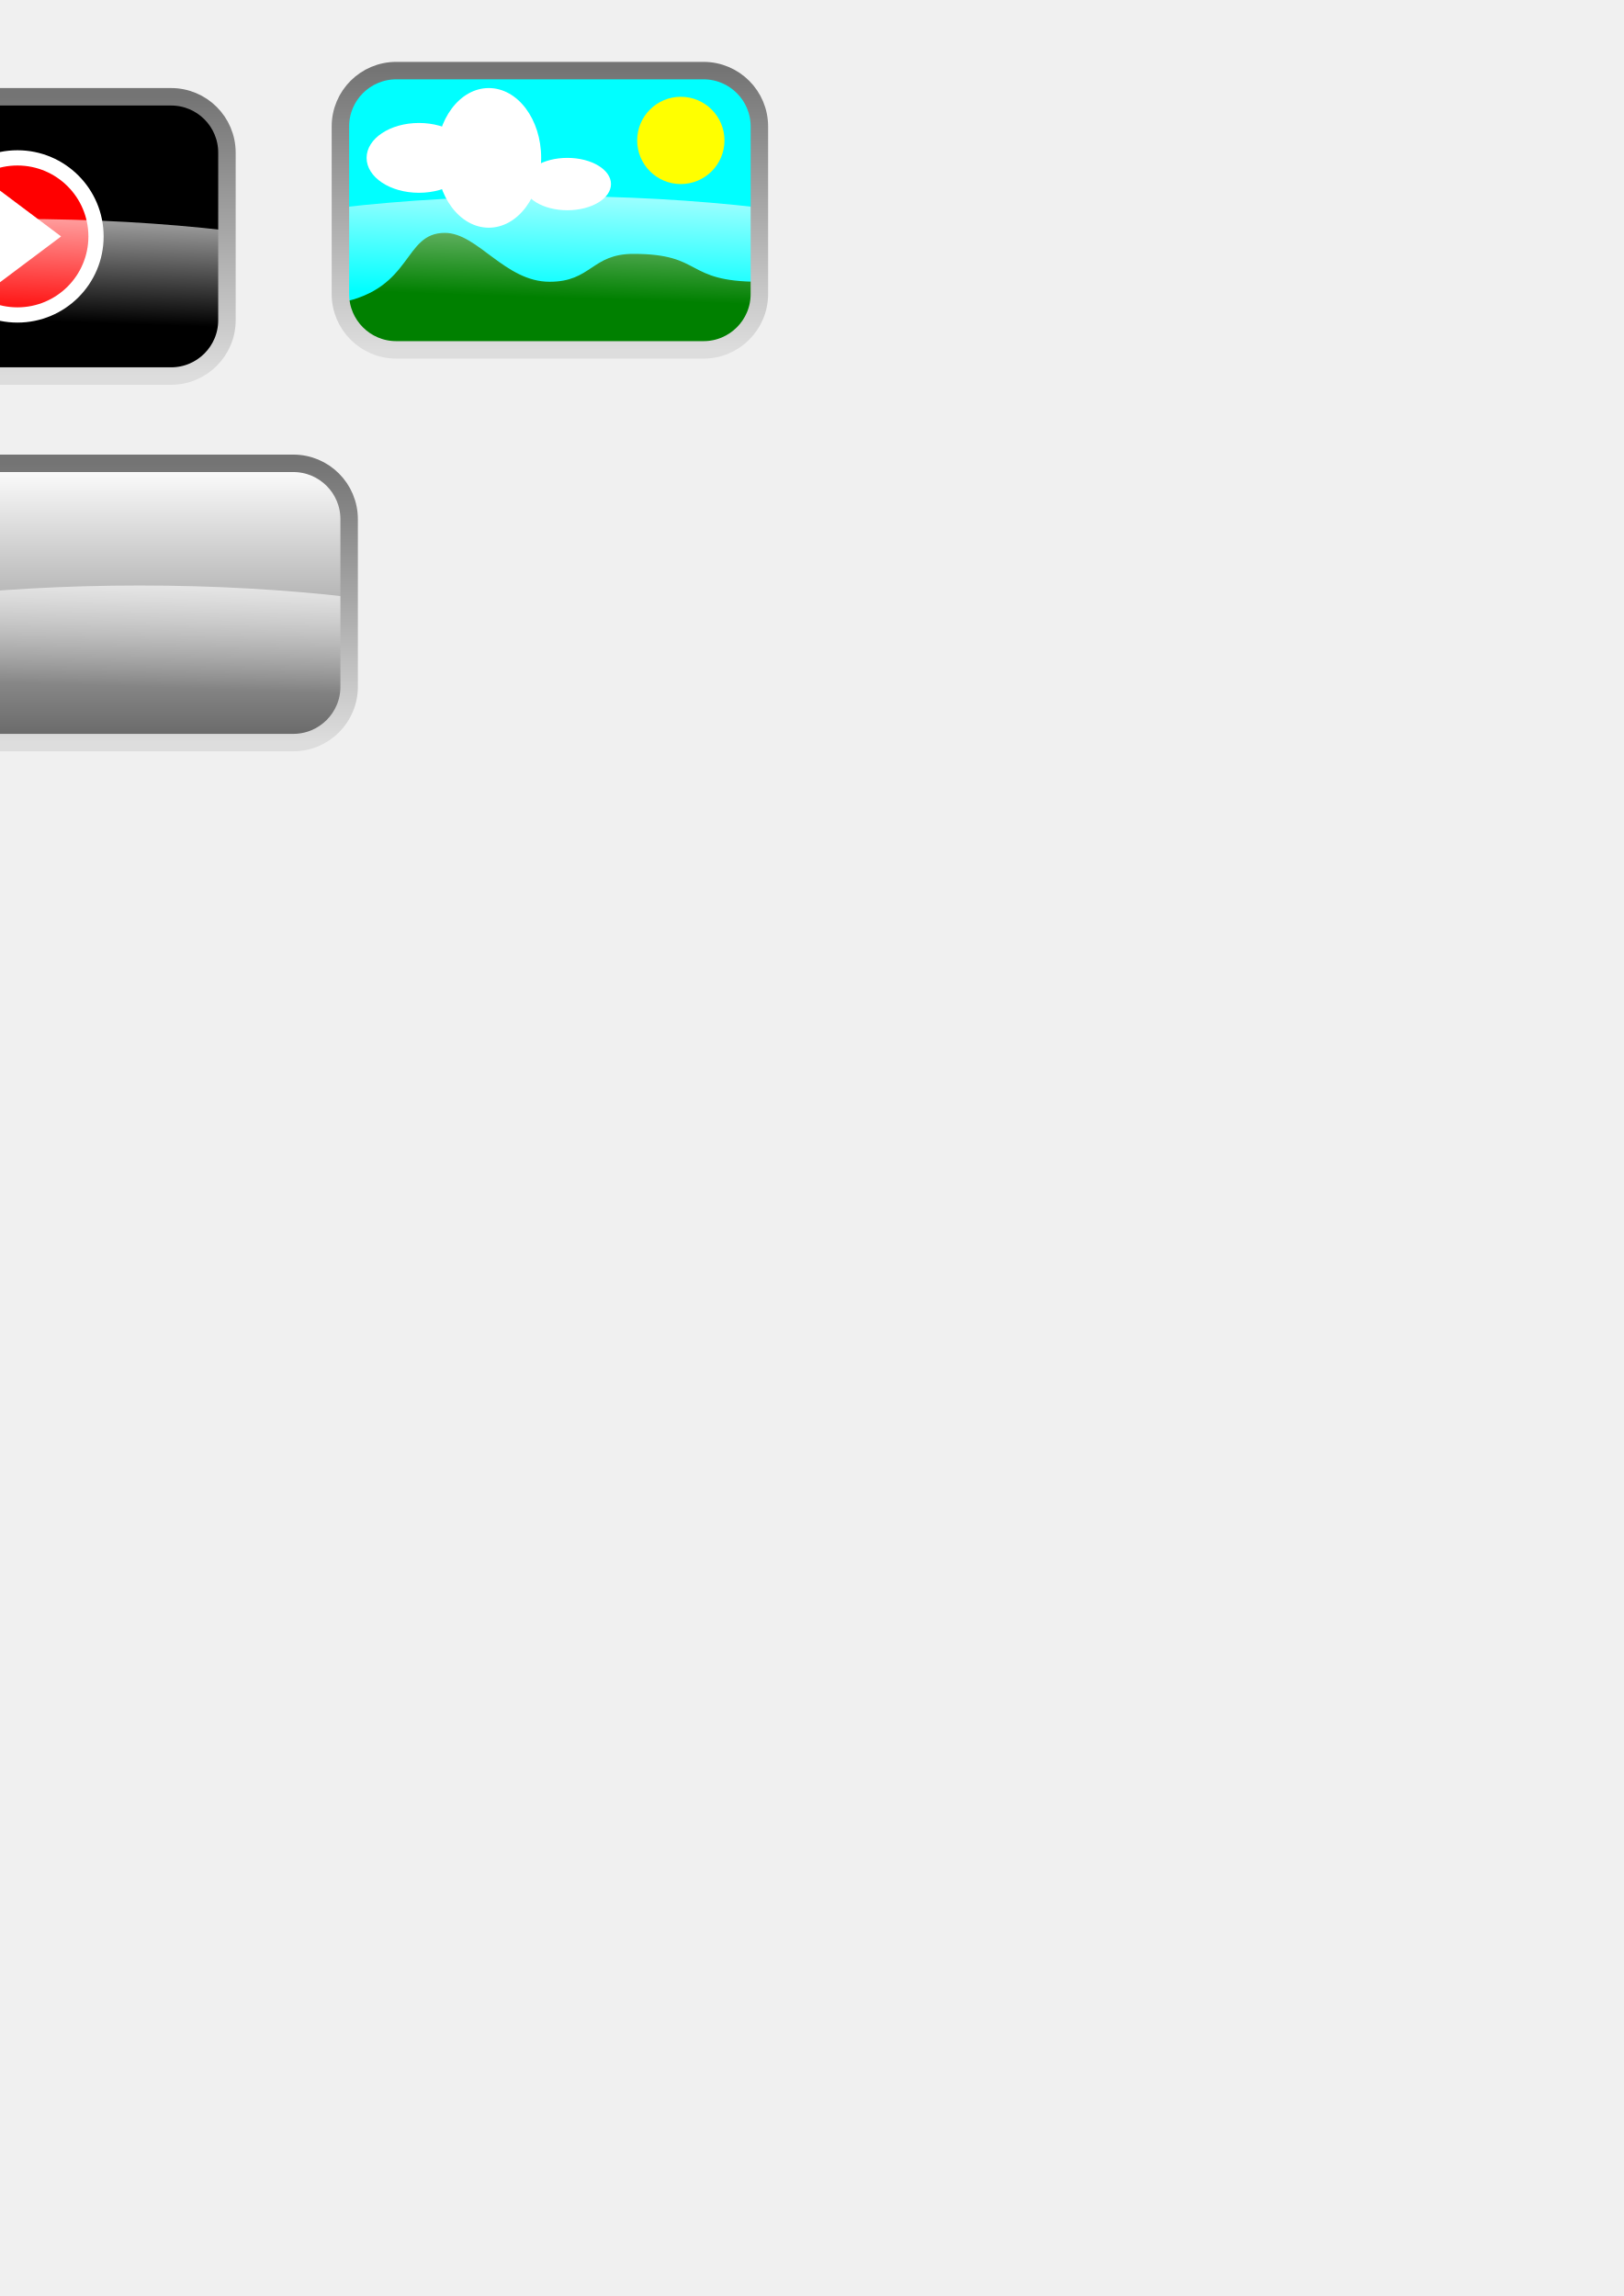
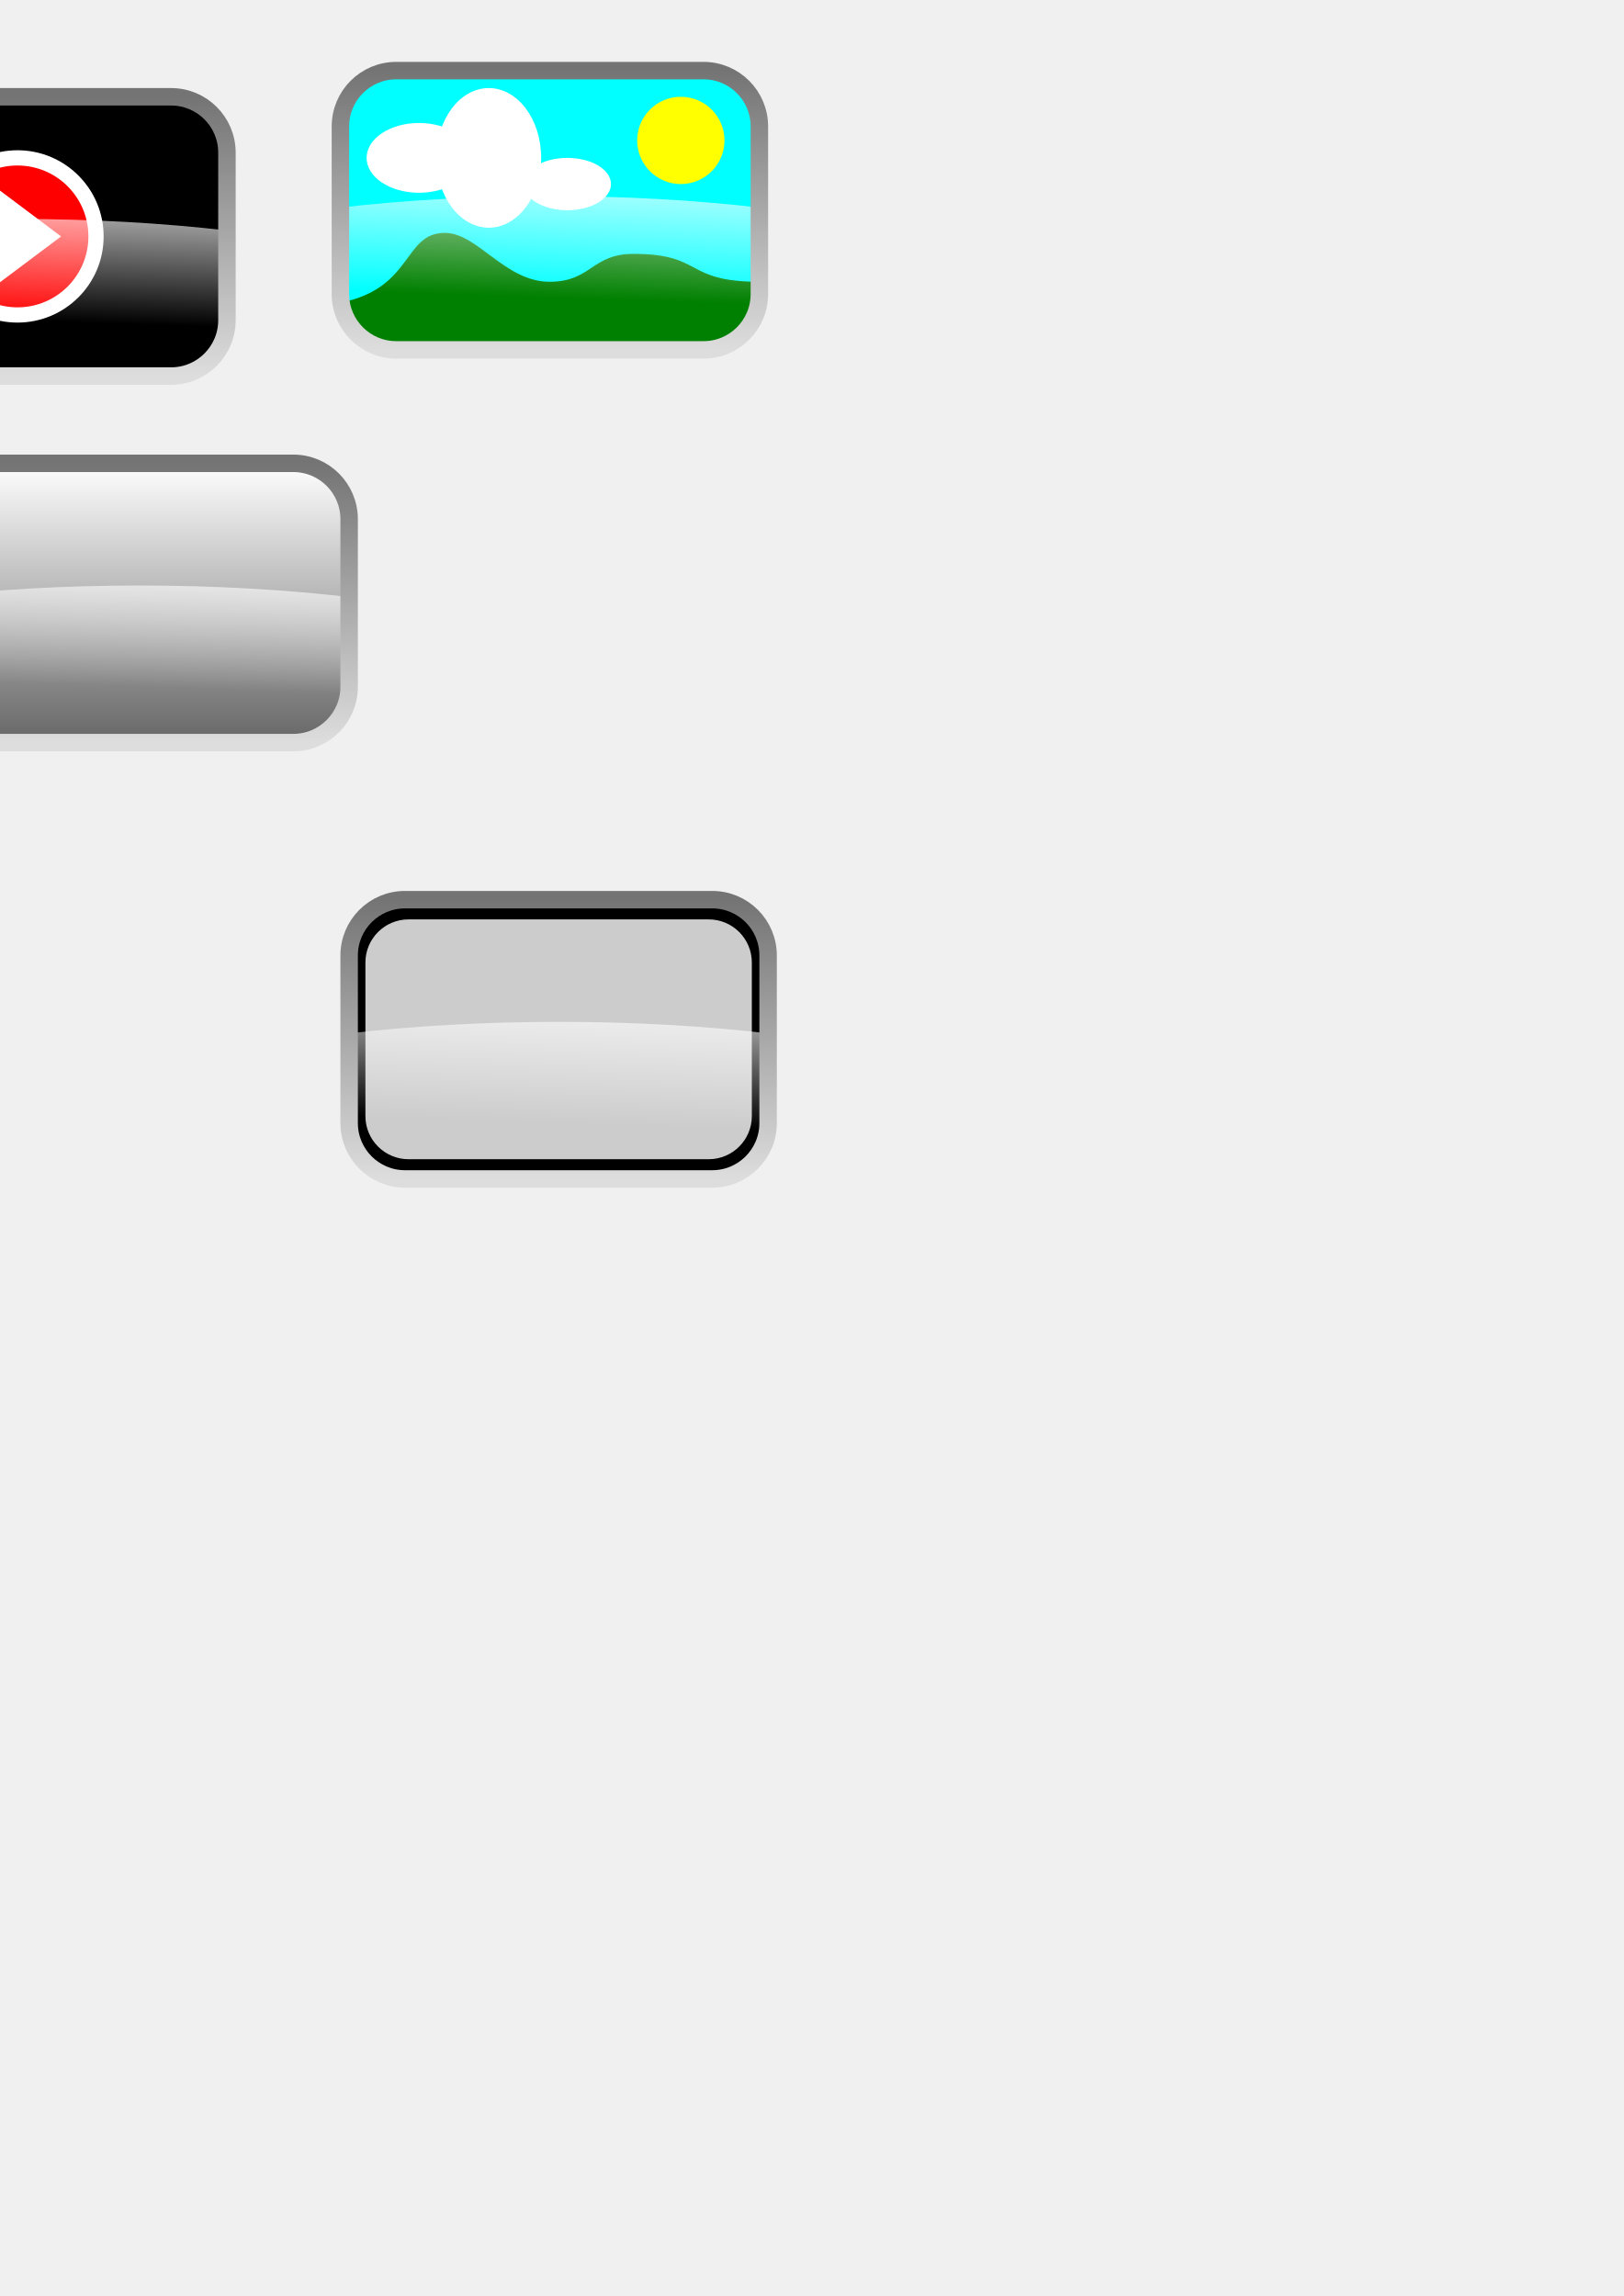
<svg xmlns="http://www.w3.org/2000/svg" xmlns:xlink="http://www.w3.org/1999/xlink" width="744.094" height="1052.362" id="svg2" version="1.1">
  <defs id="defs4">
    <linearGradient id="linearGradient4316">
      <stop style="stop-color:#e6e6e6;stop-opacity:1;" offset="0" id="stop4318" />
      <stop style="stop-color:#ffffff;stop-opacity:1;" offset="1" id="stop4320" />
    </linearGradient>
    <linearGradient id="linearGradient3823">
      <stop id="stop3825" offset="0" style="stop-color:#747474;stop-opacity:1;" />
      <stop id="stop3827" offset="1" style="stop-color:#dddddd;stop-opacity:1;" />
    </linearGradient>
    <linearGradient id="linearGradient3815">
      <stop style="stop-color:#000000;stop-opacity:1;" offset="0" id="stop3817" />
      <stop style="stop-color:#000000;stop-opacity:0;" offset="1" id="stop3819" />
    </linearGradient>
    <linearGradient id="linearGradient3807">
      <stop style="stop-color:#666666;stop-opacity:1;" offset="0" id="stop3809" />
      <stop style="stop-color:#ffffff;stop-opacity:1;" offset="1" id="stop3811" />
    </linearGradient>
    <linearGradient id="linearGradient3930">
      <stop style="stop-color:#ffffff;stop-opacity:0.625;" offset="0" id="stop3932" />
      <stop style="stop-color:#ffffff;stop-opacity:0;" offset="1" id="stop3934" />
    </linearGradient>
    <linearGradient xlink:href="#linearGradient3930" id="linearGradient3936" x1="234.046" y1="226.86" x2="234.046" y2="306.86" gradientUnits="userSpaceOnUse" />
    <linearGradient xlink:href="#linearGradient3930" id="linearGradient3965" gradientUnits="userSpaceOnUse" x1="234.046" y1="226.86" x2="234.046" y2="306.86" gradientTransform="translate(-74.04558,-22.498)" />
    <linearGradient xlink:href="#linearGradient3930" id="linearGradient3968" gradientUnits="userSpaceOnUse" gradientTransform="translate(-226.0456,-128.0108)" x1="234.046" y1="226.86" x2="232.452" y2="274.873" />
    <linearGradient xlink:href="#linearGradient3930-2" id="linearGradient3968-6" gradientUnits="userSpaceOnUse" gradientTransform="translate(-154.0456,-32.01081)" x1="234.046" y1="226.86" x2="232.452" y2="274.873" />
    <linearGradient id="linearGradient3930-2">
      <stop style="stop-color:#ffffff;stop-opacity:0.625;" offset="0" id="stop3932-1" />
      <stop style="stop-color:#ffffff;stop-opacity:0;" offset="1" id="stop3934-5" />
    </linearGradient>
    <linearGradient y2="274.873" x2="232.452" y1="226.86" x1="234.046" gradientTransform="translate(125.9544,-22.5108)" gradientUnits="userSpaceOnUse" id="linearGradient3985" xlink:href="#linearGradient3930-2" />
    <linearGradient xlink:href="#linearGradient3807" id="linearGradient3813" x1="64" y1="340.362" x2="64" y2="212.362" gradientUnits="userSpaceOnUse" />
    <linearGradient xlink:href="#linearGradient3823" id="linearGradient3821" x1="56" y1="212.362" x2="56" y2="340.362" gradientUnits="userSpaceOnUse" />
    <linearGradient xlink:href="#linearGradient3930-9" id="linearGradient3968-3" gradientUnits="userSpaceOnUse" gradientTransform="translate(-226.0456,-128.0108)" x1="234.046" y1="226.86" x2="232.452" y2="274.873" />
    <linearGradient id="linearGradient3930-9">
      <stop style="stop-color:#ffffff;stop-opacity:0.625;" offset="0" id="stop3932-7" />
      <stop style="stop-color:#ffffff;stop-opacity:0;" offset="1" id="stop3934-1" />
    </linearGradient>
    <linearGradient y2="274.873" x2="232.452" y1="226.86" x1="234.046" gradientTransform="translate(-170.0456,39.98919)" gradientUnits="userSpaceOnUse" id="linearGradient3844" xlink:href="#linearGradient3930-9" />
    <linearGradient xlink:href="#linearGradient3823-9" id="linearGradient3821-3" x1="56" y1="212.362" x2="56" y2="340.362" gradientUnits="userSpaceOnUse" />
    <linearGradient id="linearGradient3823-9">
      <stop id="stop3825-9" offset="0" style="stop-color:#747474;stop-opacity:1;" />
      <stop id="stop3827-2" offset="1" style="stop-color:#dddddd;stop-opacity:1;" />
    </linearGradient>
    <linearGradient xlink:href="#linearGradient3823-0" id="linearGradient3821-9" x1="56" y1="212.362" x2="56" y2="340.362" gradientUnits="userSpaceOnUse" />
    <linearGradient id="linearGradient3823-0">
      <stop id="stop3825-5" offset="0" style="stop-color:#747474;stop-opacity:1;" />
      <stop id="stop3827-26" offset="1" style="stop-color:#dddddd;stop-opacity:1;" />
    </linearGradient>
    <linearGradient gradientTransform="translate(-56,-168)" y2="340.362" x2="56" y1="212.362" x1="56" gradientUnits="userSpaceOnUse" id="linearGradient3928" xlink:href="#linearGradient3823-0" />
    <linearGradient id="linearGradient3823-3">
      <stop id="stop3825-6" offset="0" style="stop-color:#747474;stop-opacity:1;" />
      <stop id="stop3827-7" offset="1" style="stop-color:#dddddd;stop-opacity:1;" />
    </linearGradient>
    <linearGradient id="linearGradient3930-9-1">
      <stop style="stop-color:#ffffff;stop-opacity:0.625;" offset="0" id="stop3932-7-8" />
      <stop style="stop-color:#ffffff;stop-opacity:0;" offset="1" id="stop3934-1-3" />
    </linearGradient>
    <linearGradient xlink:href="#linearGradient3807-0" id="linearGradient3813-5" x1="64" y1="340.362" x2="64" y2="212.362" gradientUnits="userSpaceOnUse" />
    <linearGradient id="linearGradient3807-0">
      <stop style="stop-color:#666666;stop-opacity:1;" offset="0" id="stop3809-3" />
      <stop style="stop-color:#ffffff;stop-opacity:1;" offset="1" id="stop3811-5" />
    </linearGradient>
    <linearGradient id="linearGradient3823-8">
      <stop id="stop3825-4" offset="0" style="stop-color:#747474;stop-opacity:1;" />
      <stop id="stop3827-4" offset="1" style="stop-color:#dddddd;stop-opacity:1;" />
    </linearGradient>
    <linearGradient id="linearGradient3930-9-0">
      <stop style="stop-color:#ffffff;stop-opacity:0.625;" offset="0" id="stop3932-7-6" />
      <stop style="stop-color:#ffffff;stop-opacity:0;" offset="1" id="stop3934-1-6" />
    </linearGradient>
    <linearGradient xlink:href="#linearGradient3807-2" id="linearGradient3813-7" x1="64" y1="340.362" x2="64" y2="212.362" gradientUnits="userSpaceOnUse" />
    <linearGradient id="linearGradient3807-2">
      <stop style="stop-color:#666666;stop-opacity:1;" offset="0" id="stop3809-1" />
      <stop style="stop-color:#ffffff;stop-opacity:1;" offset="1" id="stop3811-55" />
    </linearGradient>
    <linearGradient xlink:href="#linearGradient3807-2" id="linearGradient4179" gradientUnits="userSpaceOnUse" gradientTransform="translate(-288,-24)" x1="64" y1="340.362" x2="64" y2="212.362" />
    <linearGradient xlink:href="#linearGradient3930-9-0" id="linearGradient4181" gradientUnits="userSpaceOnUse" gradientTransform="translate(-458.0456,15.98919)" x1="234.046" y1="226.86" x2="232.452" y2="274.873" />
    <linearGradient xlink:href="#linearGradient3823-8" id="linearGradient4183" gradientUnits="userSpaceOnUse" gradientTransform="translate(-288,-24)" x1="56" y1="212.362" x2="56" y2="340.362" />
    <linearGradient xlink:href="#linearGradient3807-0" id="linearGradient4232" gradientUnits="userSpaceOnUse" gradientTransform="translate(-352,72.00001)" x1="64" y1="340.362" x2="64" y2="212.362" />
    <linearGradient xlink:href="#linearGradient3930-9-1" id="linearGradient4234" gradientUnits="userSpaceOnUse" gradientTransform="translate(-522.0456,111.9892)" x1="234.046" y1="226.86" x2="232.452" y2="274.873" />
    <linearGradient xlink:href="#linearGradient3823-3" id="linearGradient4236" gradientUnits="userSpaceOnUse" gradientTransform="translate(-104,162.7188)" x1="56" y1="212.362" x2="56" y2="340.362" />
    <linearGradient xlink:href="#linearGradient3930-2" id="linearGradient4244" gradientUnits="userSpaceOnUse" gradientTransform="translate(125.9544,-22.5108)" x1="234.046" y1="226.86" x2="232.452" y2="274.873" />
    <linearGradient xlink:href="#linearGradient3823-9" id="linearGradient4246" gradientUnits="userSpaceOnUse" gradientTransform="translate(264,-152)" x1="56" y1="212.362" x2="56" y2="340.362" />
    <linearGradient xlink:href="#linearGradient3807-9" id="linearGradient3813-2" x1="64" y1="340.362" x2="64" y2="212.362" gradientUnits="userSpaceOnUse" />
    <linearGradient id="linearGradient3807-9">
      <stop style="stop-color:#666666;stop-opacity:1;" offset="0" id="stop3809-6" />
      <stop style="stop-color:#ffffff;stop-opacity:1;" offset="1" id="stop3811-1" />
    </linearGradient>
    <linearGradient y2="274.873" x2="232.452" y1="226.86" x1="234.046" gradientTransform="translate(-170.0456,39.98919)" gradientUnits="userSpaceOnUse" id="linearGradient3844-5" xlink:href="#linearGradient3930-9-6" />
    <linearGradient id="linearGradient3930-9-6">
      <stop style="stop-color:#ffffff;stop-opacity:0.625;" offset="0" id="stop3932-7-9" />
      <stop style="stop-color:#ffffff;stop-opacity:0;" offset="1" id="stop3934-1-1" />
    </linearGradient>
    <linearGradient xlink:href="#linearGradient3823-32" id="linearGradient3821-2" x1="56" y1="212.362" x2="56" y2="340.362" gradientUnits="userSpaceOnUse" />
    <linearGradient id="linearGradient3823-32">
      <stop id="stop3825-2" offset="0" style="stop-color:#747474;stop-opacity:1;" />
      <stop id="stop3827-6" offset="1" style="stop-color:#dddddd;stop-opacity:1;" />
    </linearGradient>
    <linearGradient xlink:href="#linearGradient4316" id="linearGradient4322" x1="-80" y1="460.362" x2="-80" y2="404.362" gradientUnits="userSpaceOnUse" />
    <linearGradient xlink:href="#linearGradient4316" id="linearGradient4330" gradientUnits="userSpaceOnUse" x1="-80" y1="460.362" x2="-80" y2="404.362" />
    <linearGradient xlink:href="#linearGradient4316-7" id="linearGradient4330-8" gradientUnits="userSpaceOnUse" x1="-80" y1="460.362" x2="-80" y2="404.362" />
    <linearGradient id="linearGradient4316-7">
      <stop style="stop-color:#e6e6e6;stop-opacity:1;" offset="0" id="stop4318-1" />
      <stop style="stop-color:#ffffff;stop-opacity:1;" offset="1" id="stop4320-3" />
    </linearGradient>
    <linearGradient xlink:href="#linearGradient4316-7" id="linearGradient4370" gradientUnits="userSpaceOnUse" x1="-80" y1="460.362" x2="-80" y2="404.362" />
    <linearGradient xlink:href="#linearGradient4316-7" id="linearGradient4374" gradientUnits="userSpaceOnUse" x1="-80" y1="460.362" x2="-80" y2="404.362" gradientTransform="translate(83.1913,40.87498)" />
    <linearGradient xlink:href="#linearGradient4316-7" id="linearGradient4385" gradientUnits="userSpaceOnUse" gradientTransform="translate(83.1913,40.87498)" x1="-80" y1="460.362" x2="-80" y2="404.362" />
    <linearGradient xlink:href="#linearGradient4316" id="linearGradient4396" gradientUnits="userSpaceOnUse" x1="-80" y1="460.362" x2="-80" y2="404.362" />
    <linearGradient xlink:href="#linearGradient4316-7" id="linearGradient4398" gradientUnits="userSpaceOnUse" gradientTransform="translate(83.1913,40.87498)" x1="-80" y1="460.362" x2="-80" y2="404.362" />
    <linearGradient xlink:href="#linearGradient3807-9" id="linearGradient4404" gradientUnits="userSpaceOnUse" x1="64" y1="340.362" x2="64" y2="212.362" gradientTransform="translate(-328,168)" />
+     <linearGradient id="linearGradient3807-4">
+       <stop style="stop-color:#666666;stop-opacity:1;" offset="0" id="stop3809-8" />
+       <stop style="stop-color:#ffffff;stop-opacity:1;" offset="1" id="stop3811-0" />
+     </linearGradient>
+     <linearGradient y2="274.873" x2="232.452" y1="226.86" x1="234.046" gradientTransform="translate(-170.0456,39.98919)" gradientUnits="userSpaceOnUse" id="linearGradient3844-6" xlink:href="#linearGradient3930-9-63" />
+     <linearGradient id="linearGradient3930-9-63">
+       <stop style="stop-color:#ffffff;stop-opacity:0.625;" offset="0" id="stop3932-7-7" />
+       <stop style="stop-color:#ffffff;stop-opacity:0;" offset="1" id="stop3934-1-17" />
+     </linearGradient>
+     <linearGradient xlink:href="#linearGradient3823-85" id="linearGradient3821-37" x1="56" y1="212.362" x2="56" y2="340.362" gradientUnits="userSpaceOnUse" />
+     <linearGradient id="linearGradient3823-85">
+       <stop id="stop3825-54" offset="0" style="stop-color:#747474;stop-opacity:1;" />
+       <stop id="stop3827-3" offset="1" style="stop-color:#dddddd;stop-opacity:1;" />
+     </linearGradient>
  </defs>
  <g id="layer1">
    <g id="g4238">
      <rect ry="25.6" y="212.362" x="-32" height="128" width="192" id="rect3006-9-3" style="fill:url(#linearGradient3813);fill-opacity:1.0;fill-rule:nonzero;stroke:none" />
      <g id="g4125">
        <path style="fill:url(#linearGradient3844);fill-opacity:1;fill-rule:nonzero" d="m 64,268.362 c -34.218,0 -66.692,1.894 -96,5.281 l 0,39.594 c 0,14.182 11.411,25.625 25.594,25.625 l 140.812,0 c 14.182,0 25.594,-11.443 25.594,-25.625 l 0,-39.594 c -29.308,-3.387 -61.782,-5.281 -96,-5.281 z" id="path3158-8" />
        <rect style="fill:none;fill-opacity:1;fill-rule:nonzero;stroke:url(#linearGradient3821);stroke-width:8;stroke-miterlimit:4;stroke-dasharray:none" id="rect3006-9-1" width="192" height="128" x="-32" y="212.362" ry="25.6" />
      </g>
    </g>
    <g id="g4220" transform="translate(-76,-28)">
      <g transform="translate(-32,-88)" id="g4004">
        <g id="g3100">
          <rect ry="25.6" y="148.362" x="264" height="128" width="192" id="rect3006-2" style="fill:#00ffff;fill-opacity:1;fill-rule:nonzero;stroke:none" />
          <path id="rect3006-2-5" d="m 311.859,222.737 c -19.144,0 -14.438,25.445 -47.719,31.938 1.884,12.299 12.47,21.688 25.312,21.688 l 140.812,0 c 14.182,0 25.594,-11.443 25.594,-25.625 l 0,-5.594 c -34.528,0 -25.231,-12.781 -57.594,-12.781 -19.2,1e-5 -19.206,12.781 -38.406,12.781 -20.49,0 -32.964,-22.406 -48,-22.406 z" style="fill:#008000;fill-opacity:1;fill-rule:nonzero;stroke:none" />
          <path transform="translate(-28,16)" d="m 352,172.362 c 0,8.837 -10.745,16 -24,16 -13.255,0 -24,-7.163 -24,-16 0,-8.837 10.745,-16 24,-16 13.255,0 24,7.163 24,16 z" id="path3026" style="fill:#ffffff;fill-opacity:1;fill-rule:nonzero;stroke:none" />
          <path transform="translate(-28,16)" d="m 384,172.362 c 0,17.673 -10.745,32 -24,32 -13.255,0 -24,-14.327 -24,-32 0,-17.673 10.745,-32 24,-32 13.255,0 24,14.327 24,32 z" id="path3028" style="fill:#ffffff;fill-opacity:1;fill-rule:nonzero;stroke:none" />
          <path transform="translate(-28,16)" d="m 416,184.362 c 0,6.627 -8.954,12 -20,12 -11.046,0 -20,-5.373 -20,-12 0,-6.627 8.954,-12 20,-12 11.046,0 20,5.373 20,12 z" id="path3030" style="fill:#ffffff;fill-opacity:1;fill-rule:nonzero;stroke:none" />
          <path transform="translate(32,-68)" d="m 408,248.362 c 0,11.046 -8.954,20 -20,20 -11.046,0 -20,-8.954 -20,-20 0,-11.046 8.954,-20 20,-20 11.046,0 20,8.954 20,20 z" id="path3032" style="fill:#ffff00;fill-opacity:1;fill-rule:nonzero;stroke:none" />
        </g>
        <path style="fill:url(#linearGradient4244);fill-opacity:1;fill-rule:nonzero" d="m 360,205.862 c -34.218,0 -66.692,1.894 -96,5.281 l 0,39.594 c 0,14.182 11.411,25.625 25.594,25.625 l 140.812,0 c 14.182,0 25.594,-11.443 25.594,-25.625 l 0,-39.594 c -29.308,-3.387 -61.782,-5.281 -96,-5.281 z" id="path3158-9" />
      </g>
      <rect ry="25.6" y="60.362" x="232" height="128" width="192" id="rect3006-9-1-0" style="fill:none;stroke:url(#linearGradient4246);stroke-width:8;stroke-miterlimit:4;stroke-dasharray:none" />
    </g>
    <g id="g4211">
      <rect ry="25.6" y="44.362" x="-88" height="128" width="192" id="rect3006-9" style="fill:#000000;fill-opacity:1;fill-rule:nonzero;stroke:none" />
      <g transform="translate(-3.999998,8.000011)" id="g4011">
        <g id="g3909" transform="translate(156,-140)">
          <path transform="matrix(1.285714,0,0,1.285714,97.71429,-6.960624)" d="m -160,192.362 c 0,15.464 -12.536,28 -28,28 -15.464,0 -28,-12.536 -28,-28 0,-15.464 12.536,-28 28,-28 15.464,0 28,12.536 28,28 z" id="path3907" style="fill:#ff0000;stroke:#ffffff;stroke-width:5.434;stroke-miterlimit:4;stroke-opacity:1;stroke-dasharray:none" />
          <path id="path3903" d="m -156,216.362 0,48 32,-24 z" style="fill:#ffffff;stroke:none" />
        </g>
      </g>
      <path id="path3158" d="m 8,100.362 c -34.218,0 -66.692,1.894 -96,5.281 l 0,39.594 c 0,14.182 11.411,25.625 25.594,25.625 l 140.812,0 c 14.182,0 25.594,-11.443 25.594,-25.625 l 0,-39.594 C 74.692,102.256 42.218,100.362 8,100.362 z" style="fill:url(#linearGradient3968);fill-opacity:1;fill-rule:nonzero" />
      <rect ry="25.6" y="44.362" x="-88" height="128" width="192" id="rect3006-9-1-07" style="fill:none;stroke:url(#linearGradient3928);stroke-width:8;stroke-miterlimit:4;stroke-dasharray:none" />
    </g>
    <g id="g4187" transform="translate(88,-96)">
      <rect ry="25.6" y="284.362" x="-384" height="128" width="192" id="rect3006-9-3-8" style="fill:url(#linearGradient4232);fill-opacity:1;fill-rule:nonzero;stroke:none" />
      <text id="text4050" y="361.377" x="-359.411" style="font-size:54.479px;font-style:normal;font-variant:normal;font-weight:bold;font-stretch:normal;line-height:125%;letter-spacing:0px;word-spacing:0px;fill:#000000;fill-opacity:1;stroke:none;font-family:Arial;-inkscape-font-specification:Arial Bold" xml:space="preserve">
        <tspan y="361.377" x="-359.411" id="tspan4052">Label</tspan>
      </text>
      <path id="path3158-8-3" d="m -288,340.362 c -34.218,0 -66.692,1.894 -96,5.281 l 0,39.594 c 0,14.182 11.411,25.625 25.594,25.625 l 140.812,0 c 14.182,0 25.594,-11.443 25.594,-25.625 l 0,-39.594 c -29.308,-3.387 -61.782,-5.281 -96,-5.281 z" style="fill:url(#linearGradient4234);fill-opacity:1;fill-rule:nonzero" />
      <g transform="translate(-248,-90.71875)" id="g4054">
        <rect style="fill:none;stroke:url(#linearGradient4236);stroke-width:8;stroke-miterlimit:4;stroke-dasharray:none" id="rect3006-9-1-1" width="192" height="128" x="-136" y="375.081" ry="25.6" />
      </g>
    </g>
    <g id="g4195">
      <g transform="translate(-26,-154)" id="g4164">
        <g id="g4151" transform="translate(10,0)">
          <rect ry="25.6" y="188.362" x="-320" height="128" width="192" id="rect3006-9-3-88" style="fill:url(#linearGradient4179);fill-opacity:1;fill-rule:nonzero;stroke:none" />
          <rect ry="0" y="212.362" x="-320" height="16" width="192" id="rect4131" style="fill:#f2f2f2;fill-opacity:1;fill-rule:nonzero;stroke:none" />
          <text id="text4133" y="224.362" x="-304" style="font-size:12px;font-style:normal;font-variant:normal;font-weight:bold;font-stretch:normal;line-height:125%;letter-spacing:0px;word-spacing:0px;fill:#000000;fill-opacity:1;stroke:none;font-family:Arial;-inkscape-font-specification:Arial Bold" xml:space="preserve">
            <tspan y="224.362" x="-304" id="tspan4135">Menu</tspan>
          </text>
          <rect ry="8" y="230.362" x="-304" height="56" width="72" id="rect4137" style="fill:#e6e6e6;fill-opacity:1;fill-rule:nonzero;stroke:#b3b3b3;stroke-width:4.8;stroke-miterlimit:4;stroke-dasharray:none" />
          <text id="text4143" y="246.62" x="-290.076" style="font-size:12px;font-style:normal;font-variant:normal;font-weight:bold;font-stretch:normal;line-height:125%;letter-spacing:0px;word-spacing:0px;fill:#000000;fill-opacity:1;stroke:none;font-family:Arial;-inkscape-font-specification:Arial Bold" xml:space="preserve">
            <tspan y="246.62" x="-290.076" id="tspan4145">Item 1</tspan>
            <tspan id="tspan4147" y="261.62" x="-290.076">Item 2</tspan>
            <tspan id="tspan4149" y="276.62" x="-290.076">Item 3</tspan>
          </text>
        </g>
        <g id="g4121" transform="translate(10,0)">
          <path id="path3158-8-32" d="m -224,244.362 c -34.218,0 -66.692,1.894 -96,5.281 l 0,39.594 c 0,14.182 11.411,25.625 25.594,25.625 l 140.812,0 c 14.182,0 25.594,-11.443 25.594,-25.625 l 0,-39.594 c -29.308,-3.387 -61.782,-5.281 -96,-5.281 z" style="fill:url(#linearGradient4181);fill-opacity:1;fill-rule:nonzero" />
          <rect ry="25.6" y="188.362" x="-320" height="128" width="192" id="rect3006-9-1-8" style="fill:none;stroke:url(#linearGradient4183);stroke-width:8;stroke-miterlimit:4;stroke-dasharray:none" />
        </g>
      </g>
    </g>
    <g id="g4406">
      <rect ry="25.6" y="380.362" x="-360" height="128" width="192" id="rect3006-9-3-83" style="fill:url(#linearGradient4404);fill-opacity:1;fill-rule:nonzero;stroke:none" />
      <g transform="translate(1.865025,10.27976)" id="g4387">
        <g id="g4326" transform="translate(-227.2795,1.720236)">
          <rect ry="8" y="404.362" x="-104" height="56" width="56" id="rect4314" style="fill:url(#linearGradient4396);fill-opacity:1;fill-rule:nonzero;stroke:#b3b3b3;stroke-width:2;stroke-miterlimit:4;stroke-opacity:1;stroke-dasharray:none;stroke-dashoffset:0" />
          <path id="path4324" d="m -63.868,449.869 -12.853,-9.529 -4.765,6.426 -16.176,-31.911 35.235,6.206 -4.765,6.426 12.853,9.529 z" style="fill:#ffffff;stroke:#000000;stroke-width:1px;stroke-linecap:butt;stroke-linejoin:miter;stroke-opacity:1" />
        </g>
        <g id="g4380" transform="translate(-235.6419,-39.15473)">
          <rect ry="8" y="445.237" x="-20.809" height="56" width="56" id="rect4314-9" style="fill:url(#linearGradient4398);fill-opacity:1;fill-rule:nonzero;stroke:#b3b3b3;stroke-width:2;stroke-miterlimit:4;stroke-opacity:1;stroke-dasharray:none;stroke-dashoffset:0" />
          <text transform="scale(1.349278,0.7411373)" id="text4376" y="655.505" x="-9.159" style="font-size:46.951px;font-style:normal;font-variant:normal;font-weight:bold;font-stretch:normal;line-height:125%;letter-spacing:0px;word-spacing:0px;fill:#000000;fill-opacity:1;stroke:none;font-family:Arial;-inkscape-font-specification:Arial Bold" xml:space="preserve">
            <tspan y="655.505" x="-9.159" id="tspan4378">?</tspan>
          </text>
        </g>
      </g>
      <g transform="translate(-328,168)" id="g4125-3">
        <path style="fill:url(#linearGradient3844-5);fill-opacity:1;fill-rule:nonzero" d="m 64,268.362 c -34.218,0 -66.692,1.894 -96,5.281 l 0,39.594 c 0,14.182 11.411,25.625 25.594,25.625 l 140.812,0 c 14.182,0 25.594,-11.443 25.594,-25.625 l 0,-39.594 c -29.308,-3.387 -61.782,-5.281 -96,-5.281 z" id="path3158-8-8" />
        <rect style="fill:none;stroke:url(#linearGradient3821-2);stroke-width:8;stroke-miterlimit:4;stroke-dasharray:none" id="rect3006-9-1-4" width="192" height="128" x="-32" y="212.362" ry="25.6" />
      </g>
    </g>
+     <g id="g5599">
+       <rect ry="23.467" y="417.695" x="163.753" height="117.333" width="184.495" id="rect3006-9-3-9" style="fill:#cccccc;fill-opacity:1;fill-rule:nonzero;stroke:#000000;stroke-width:7.415;stroke-miterlimit:4;stroke-opacity:1;stroke-dasharray:none" />
+       <g transform="translate(192,200)" id="g4125-8">
+         <path style="fill:url(#linearGradient3844-6);fill-opacity:1;fill-rule:nonzero" d="m 64,268.362 c -34.218,0 -66.692,1.894 -96,5.281 l 0,39.594 c 0,14.182 11.411,25.625 25.594,25.625 l 140.812,0 c 14.182,0 25.594,-11.443 25.594,-25.625 l 0,-39.594 c -29.308,-3.387 -61.782,-5.281 -96,-5.281 z" id="path3158-8-2" />
+         <rect style="fill:none;stroke:url(#linearGradient3821-37);stroke-width:8;stroke-miterlimit:4;stroke-dasharray:none" id="rect3006-9-1-2" width="192" height="128" x="-32" y="212.362" ry="25.6" />
+       </g>
+     </g>
  </g>
</svg>
